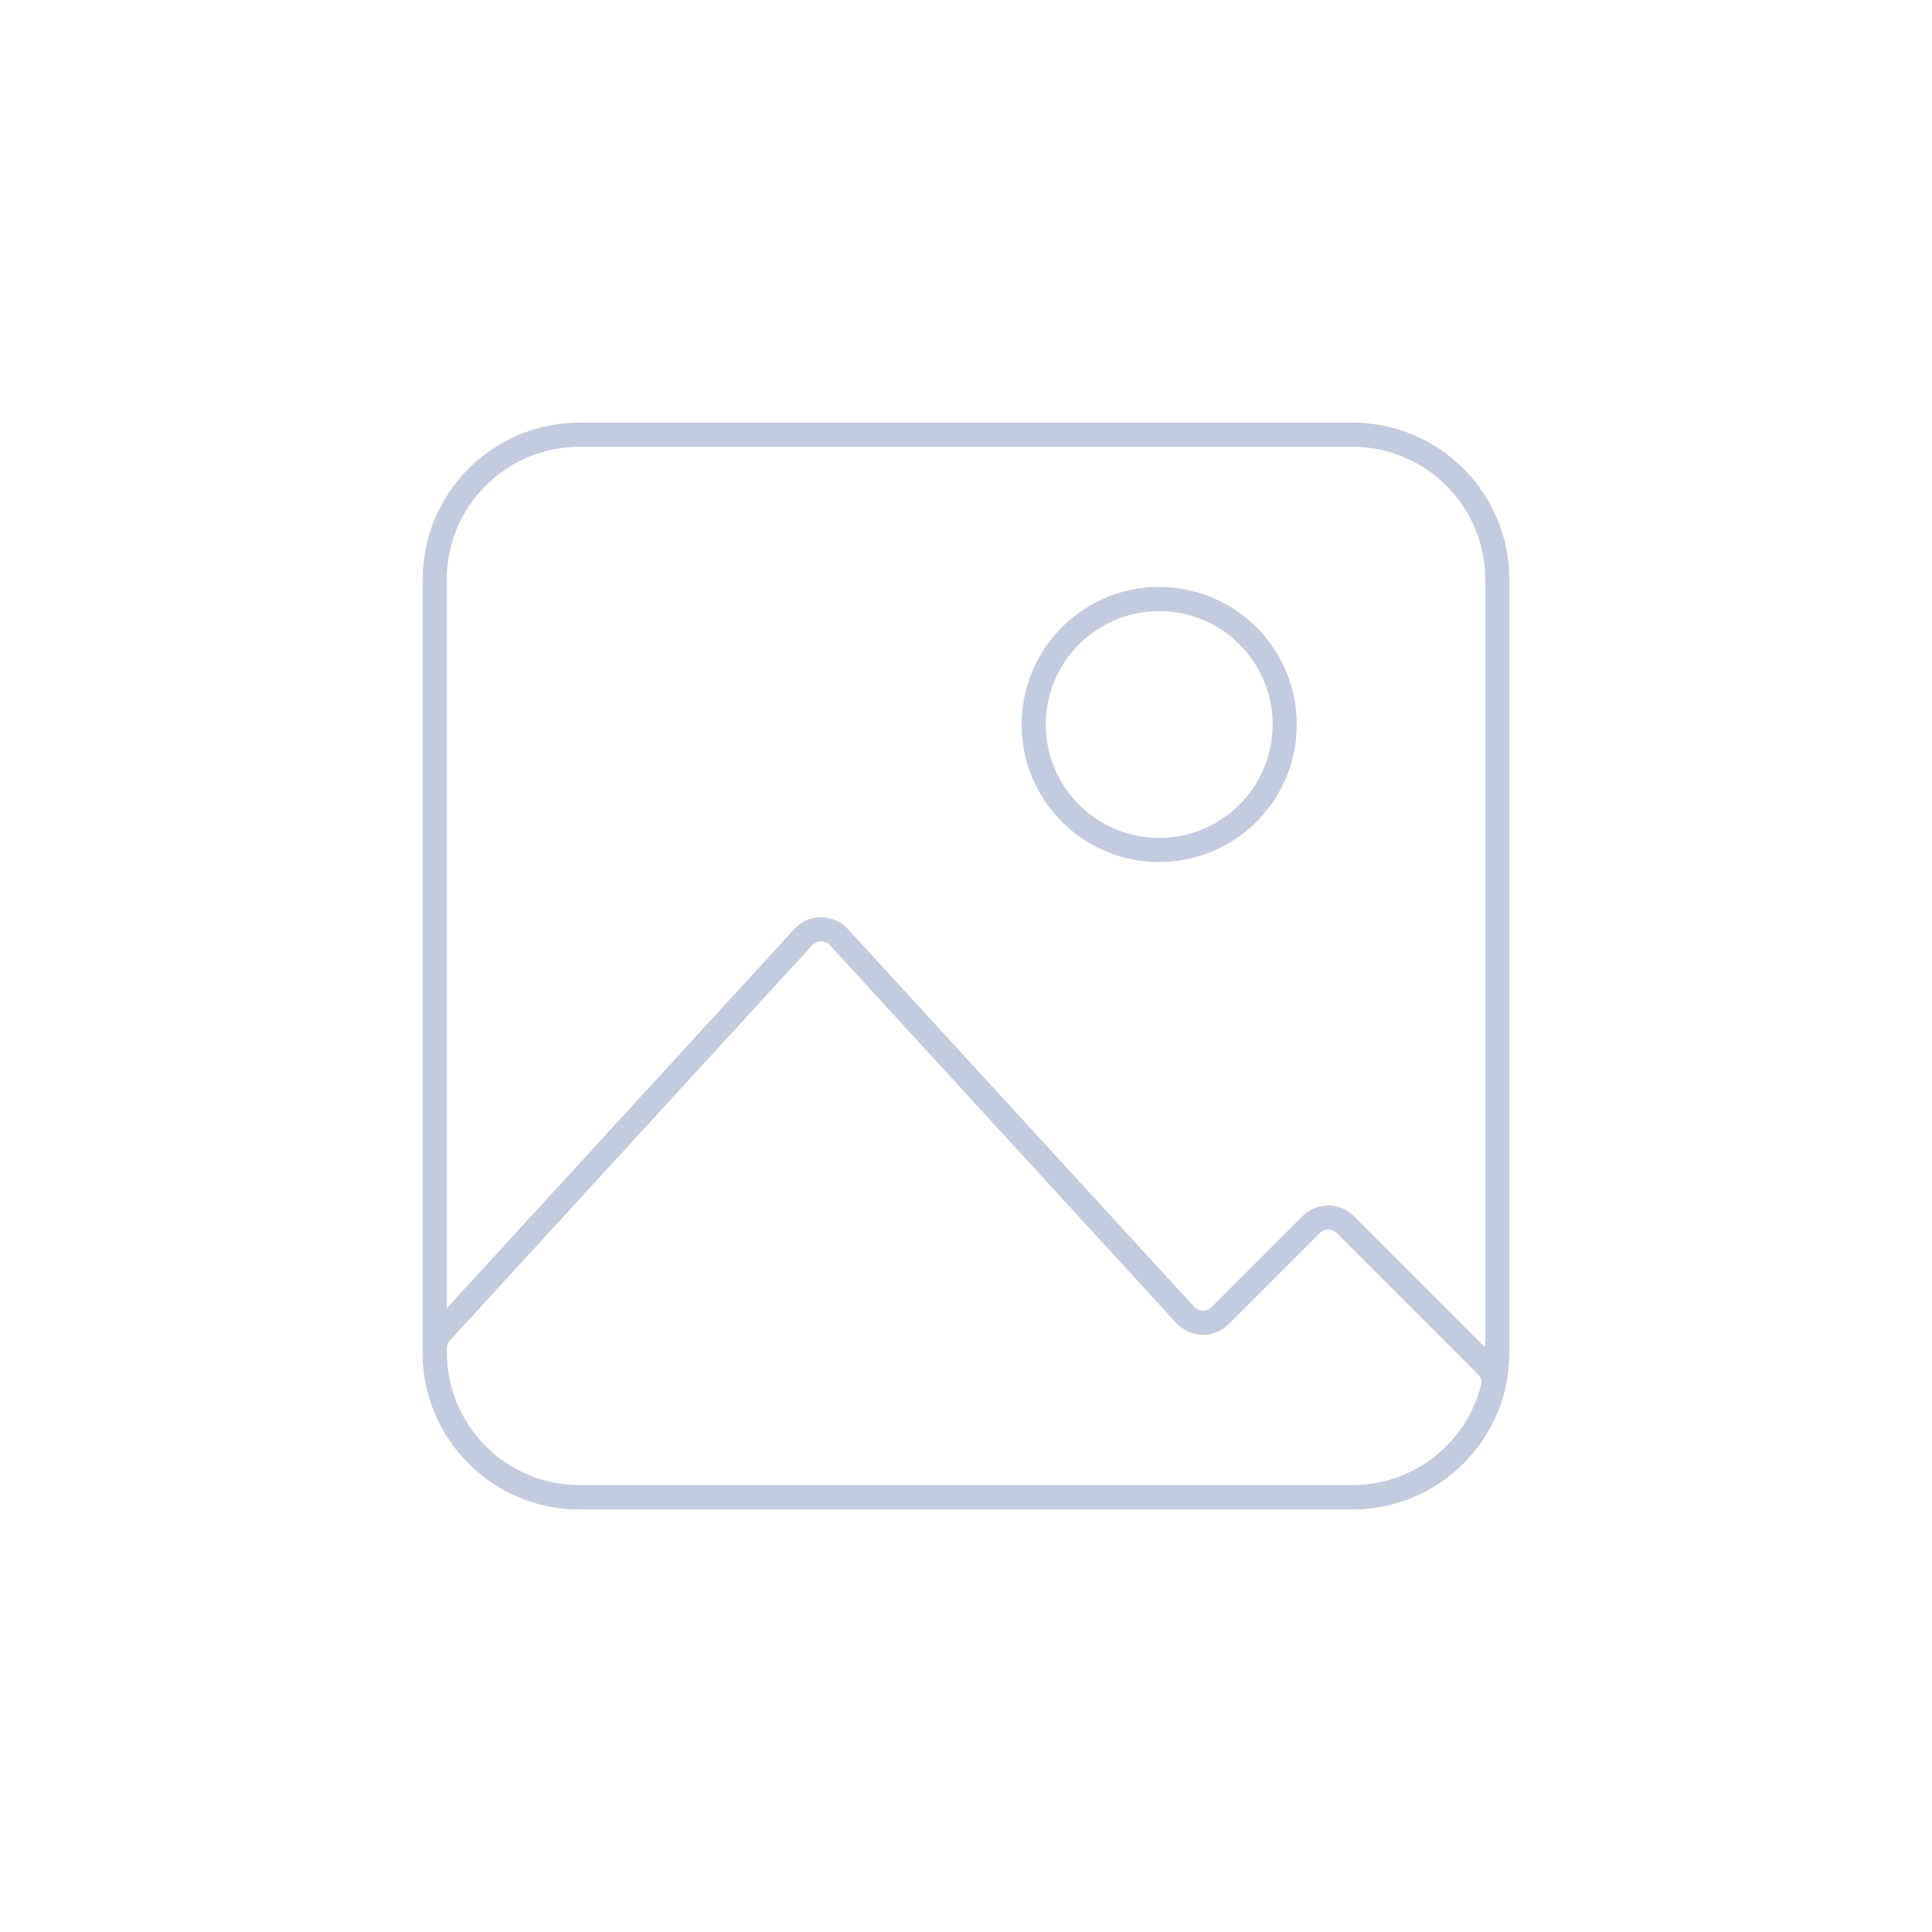
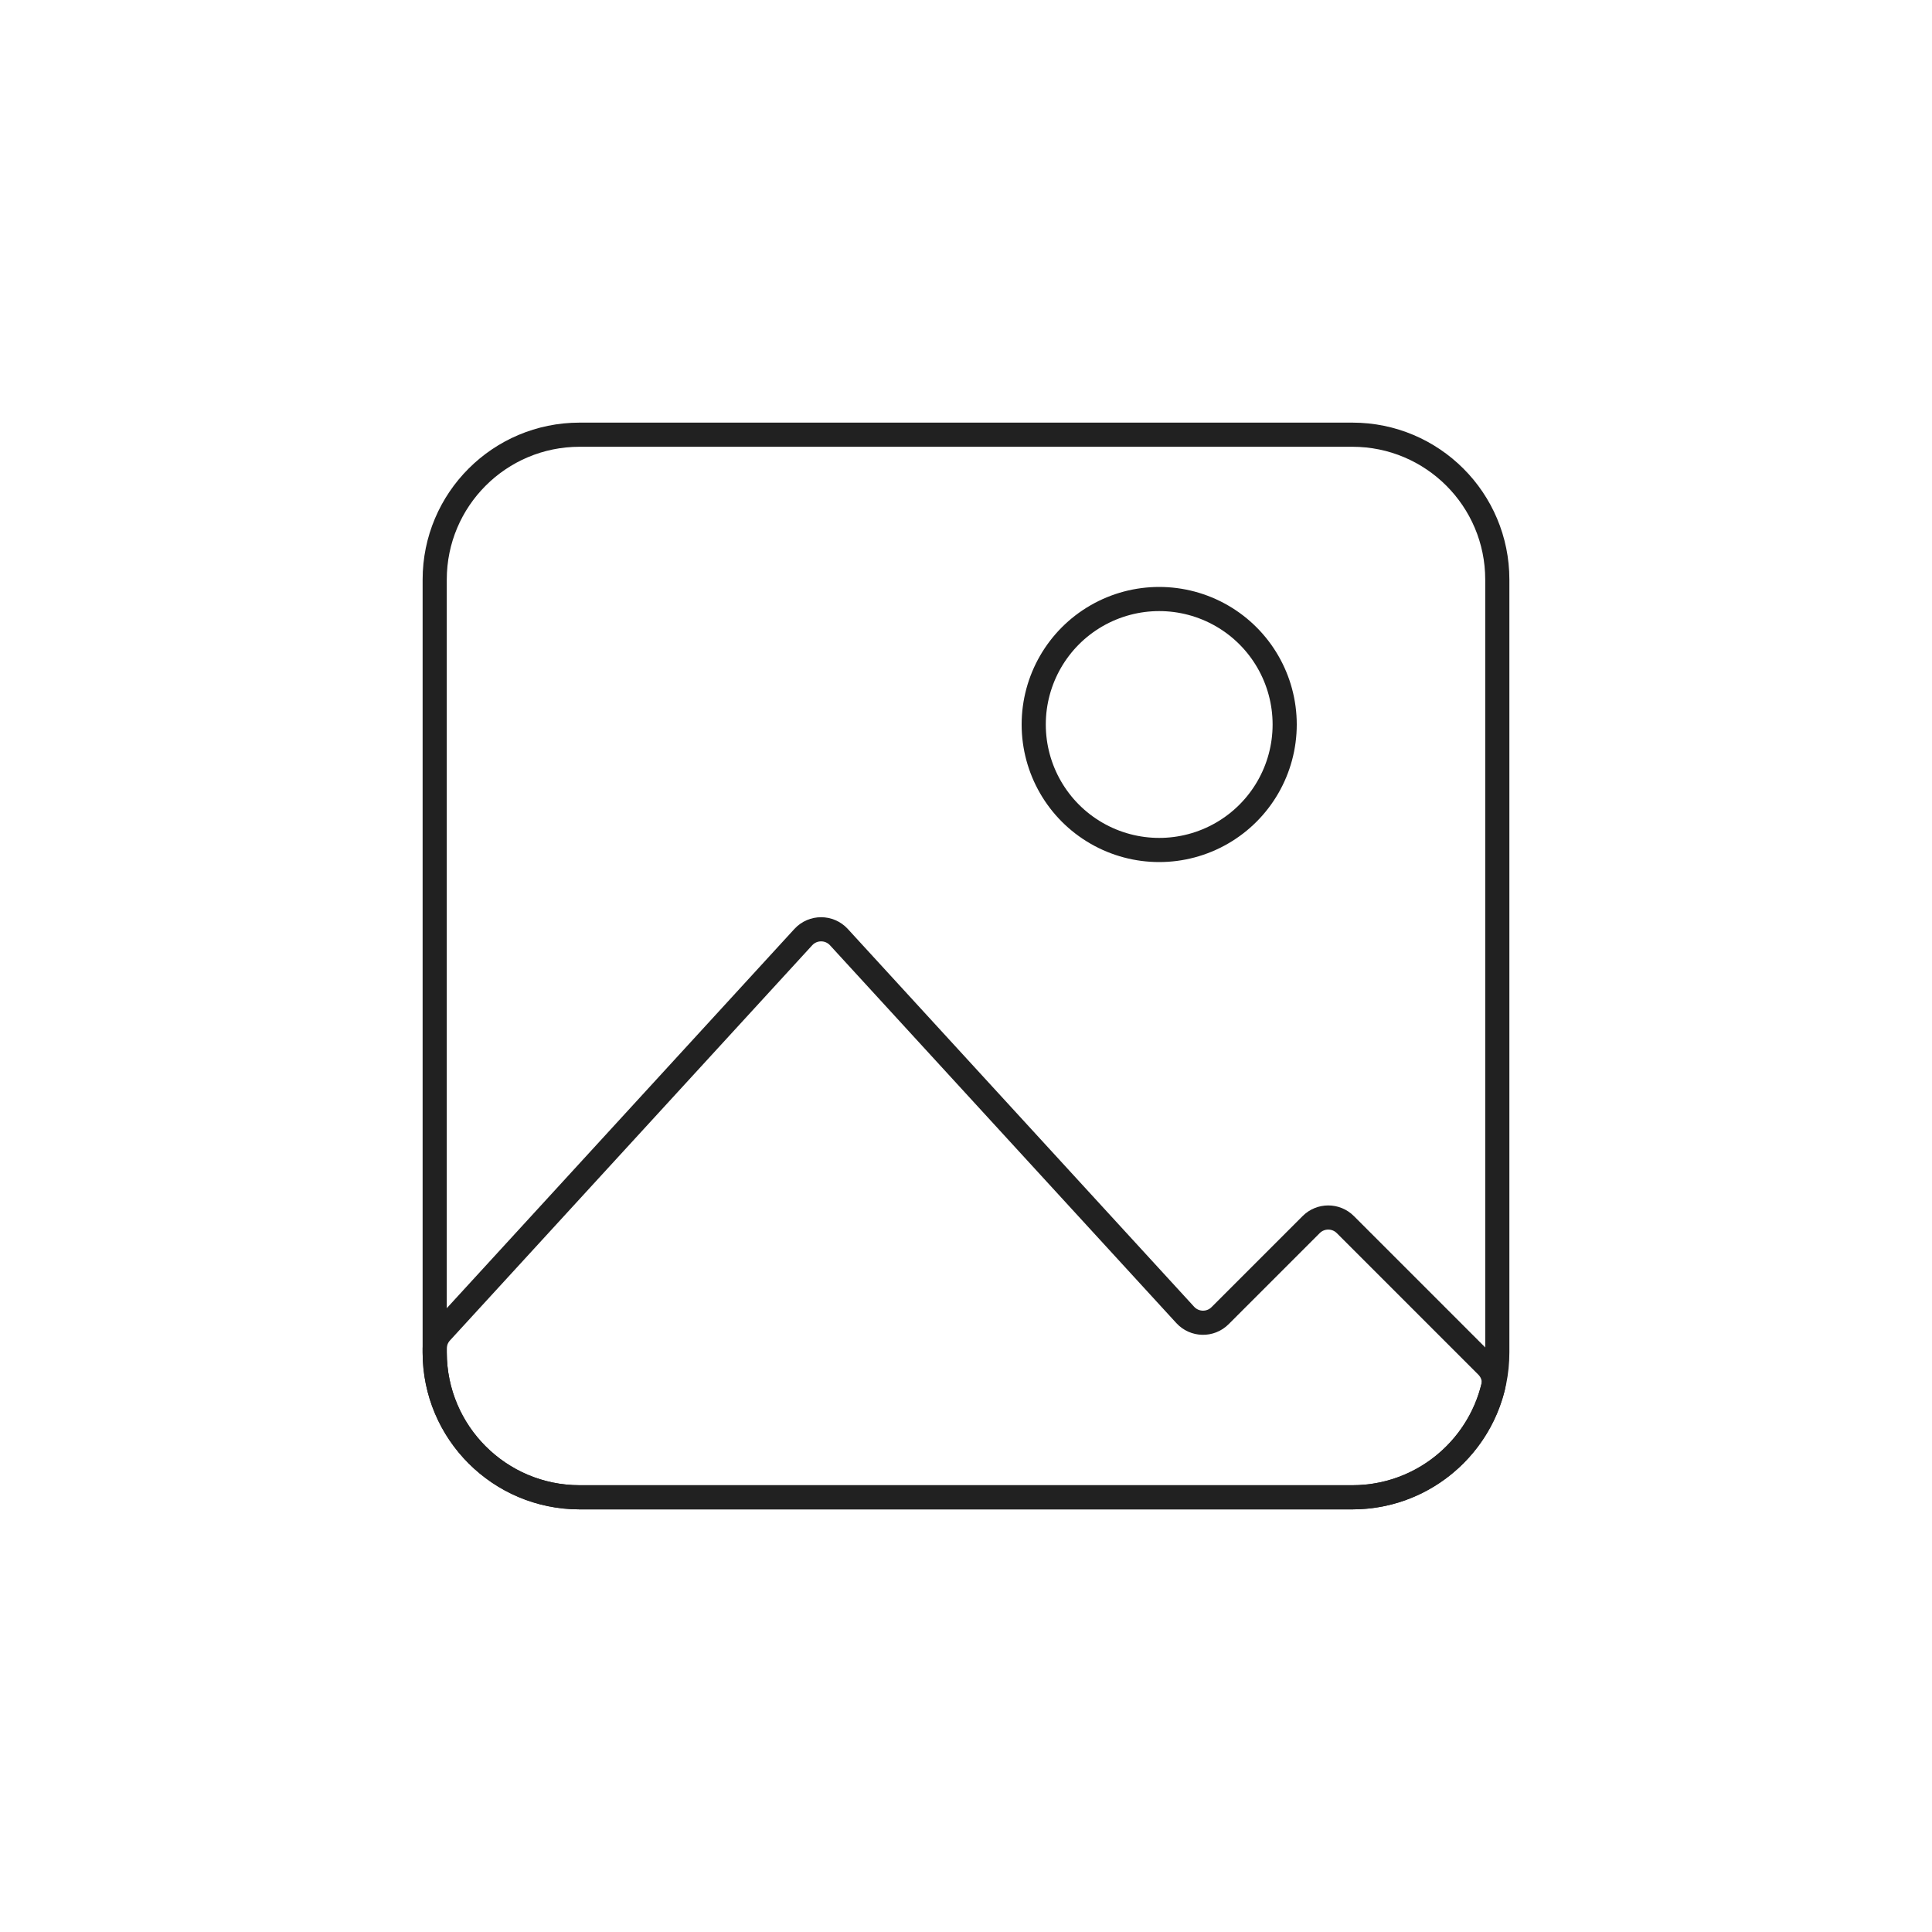
<svg xmlns="http://www.w3.org/2000/svg" width="80" height="80" viewBox="0 0 80 80" fill="none">
-   <path d="M18 24C18 20.686 20.686 18 24 18H56C59.314 18 62 20.686 62 24V56C62 59.314 59.314 62 56 62H24C20.686 62 18 59.314 18 56V24Z" stroke="#C2CCDE" stroke-linecap="round" stroke-linejoin="round" />
-   <path d="M24 62H56C58.822 62 61.189 60.051 61.829 57.426C61.905 57.116 61.795 56.795 61.57 56.57L55.707 50.707C55.317 50.317 54.683 50.317 54.293 50.707L50.521 54.479C50.119 54.882 49.462 54.867 49.077 54.447L34.737 38.804C34.341 38.372 33.659 38.372 33.263 38.804L18.263 55.168C18.094 55.352 18 55.593 18 55.844V56C18 59.314 20.686 62 24 62Z" stroke="#C2CCDE" stroke-linecap="round" stroke-linejoin="round" />
-   <path d="M45.402 25.5C47.01 24.572 48.99 24.572 50.598 25.5C52.206 26.428 53.196 28.144 53.196 30C53.196 31.856 52.206 33.572 50.598 34.5C48.99 35.428 47.01 35.428 45.402 34.5C43.794 33.572 42.804 31.856 42.804 30C42.804 28.144 43.794 26.428 45.402 25.5Z" stroke="#C2CCDE" stroke-linecap="round" stroke-linejoin="round" />
+   <path d="M18 24C18 20.686 20.686 18 24 18H56C59.314 18 62 20.686 62 24V56C62 59.314 59.314 62 56 62H24C20.686 62 18 59.314 18 56V24Z" stroke="#212121" stroke-linecap="round" stroke-linejoin="round" />
+   <path d="M24 62H56C58.822 62 61.189 60.051 61.829 57.426C61.905 57.116 61.795 56.795 61.57 56.57L55.707 50.707C55.317 50.317 54.683 50.317 54.293 50.707L50.521 54.479C50.119 54.882 49.462 54.867 49.077 54.447L34.737 38.804C34.341 38.372 33.659 38.372 33.263 38.804L18.263 55.168C18.094 55.352 18 55.593 18 55.844V56C18 59.314 20.686 62 24 62Z" stroke="#212121" stroke-linecap="round" stroke-linejoin="round" />
+   <path d="M45.402 25.5C47.01 24.572 48.99 24.572 50.598 25.5C52.206 26.428 53.196 28.144 53.196 30C53.196 31.856 52.206 33.572 50.598 34.5C48.99 35.428 47.01 35.428 45.402 34.5C43.794 33.572 42.804 31.856 42.804 30C42.804 28.144 43.794 26.428 45.402 25.5Z" stroke="#212121" stroke-linecap="round" stroke-linejoin="round" />
</svg>
